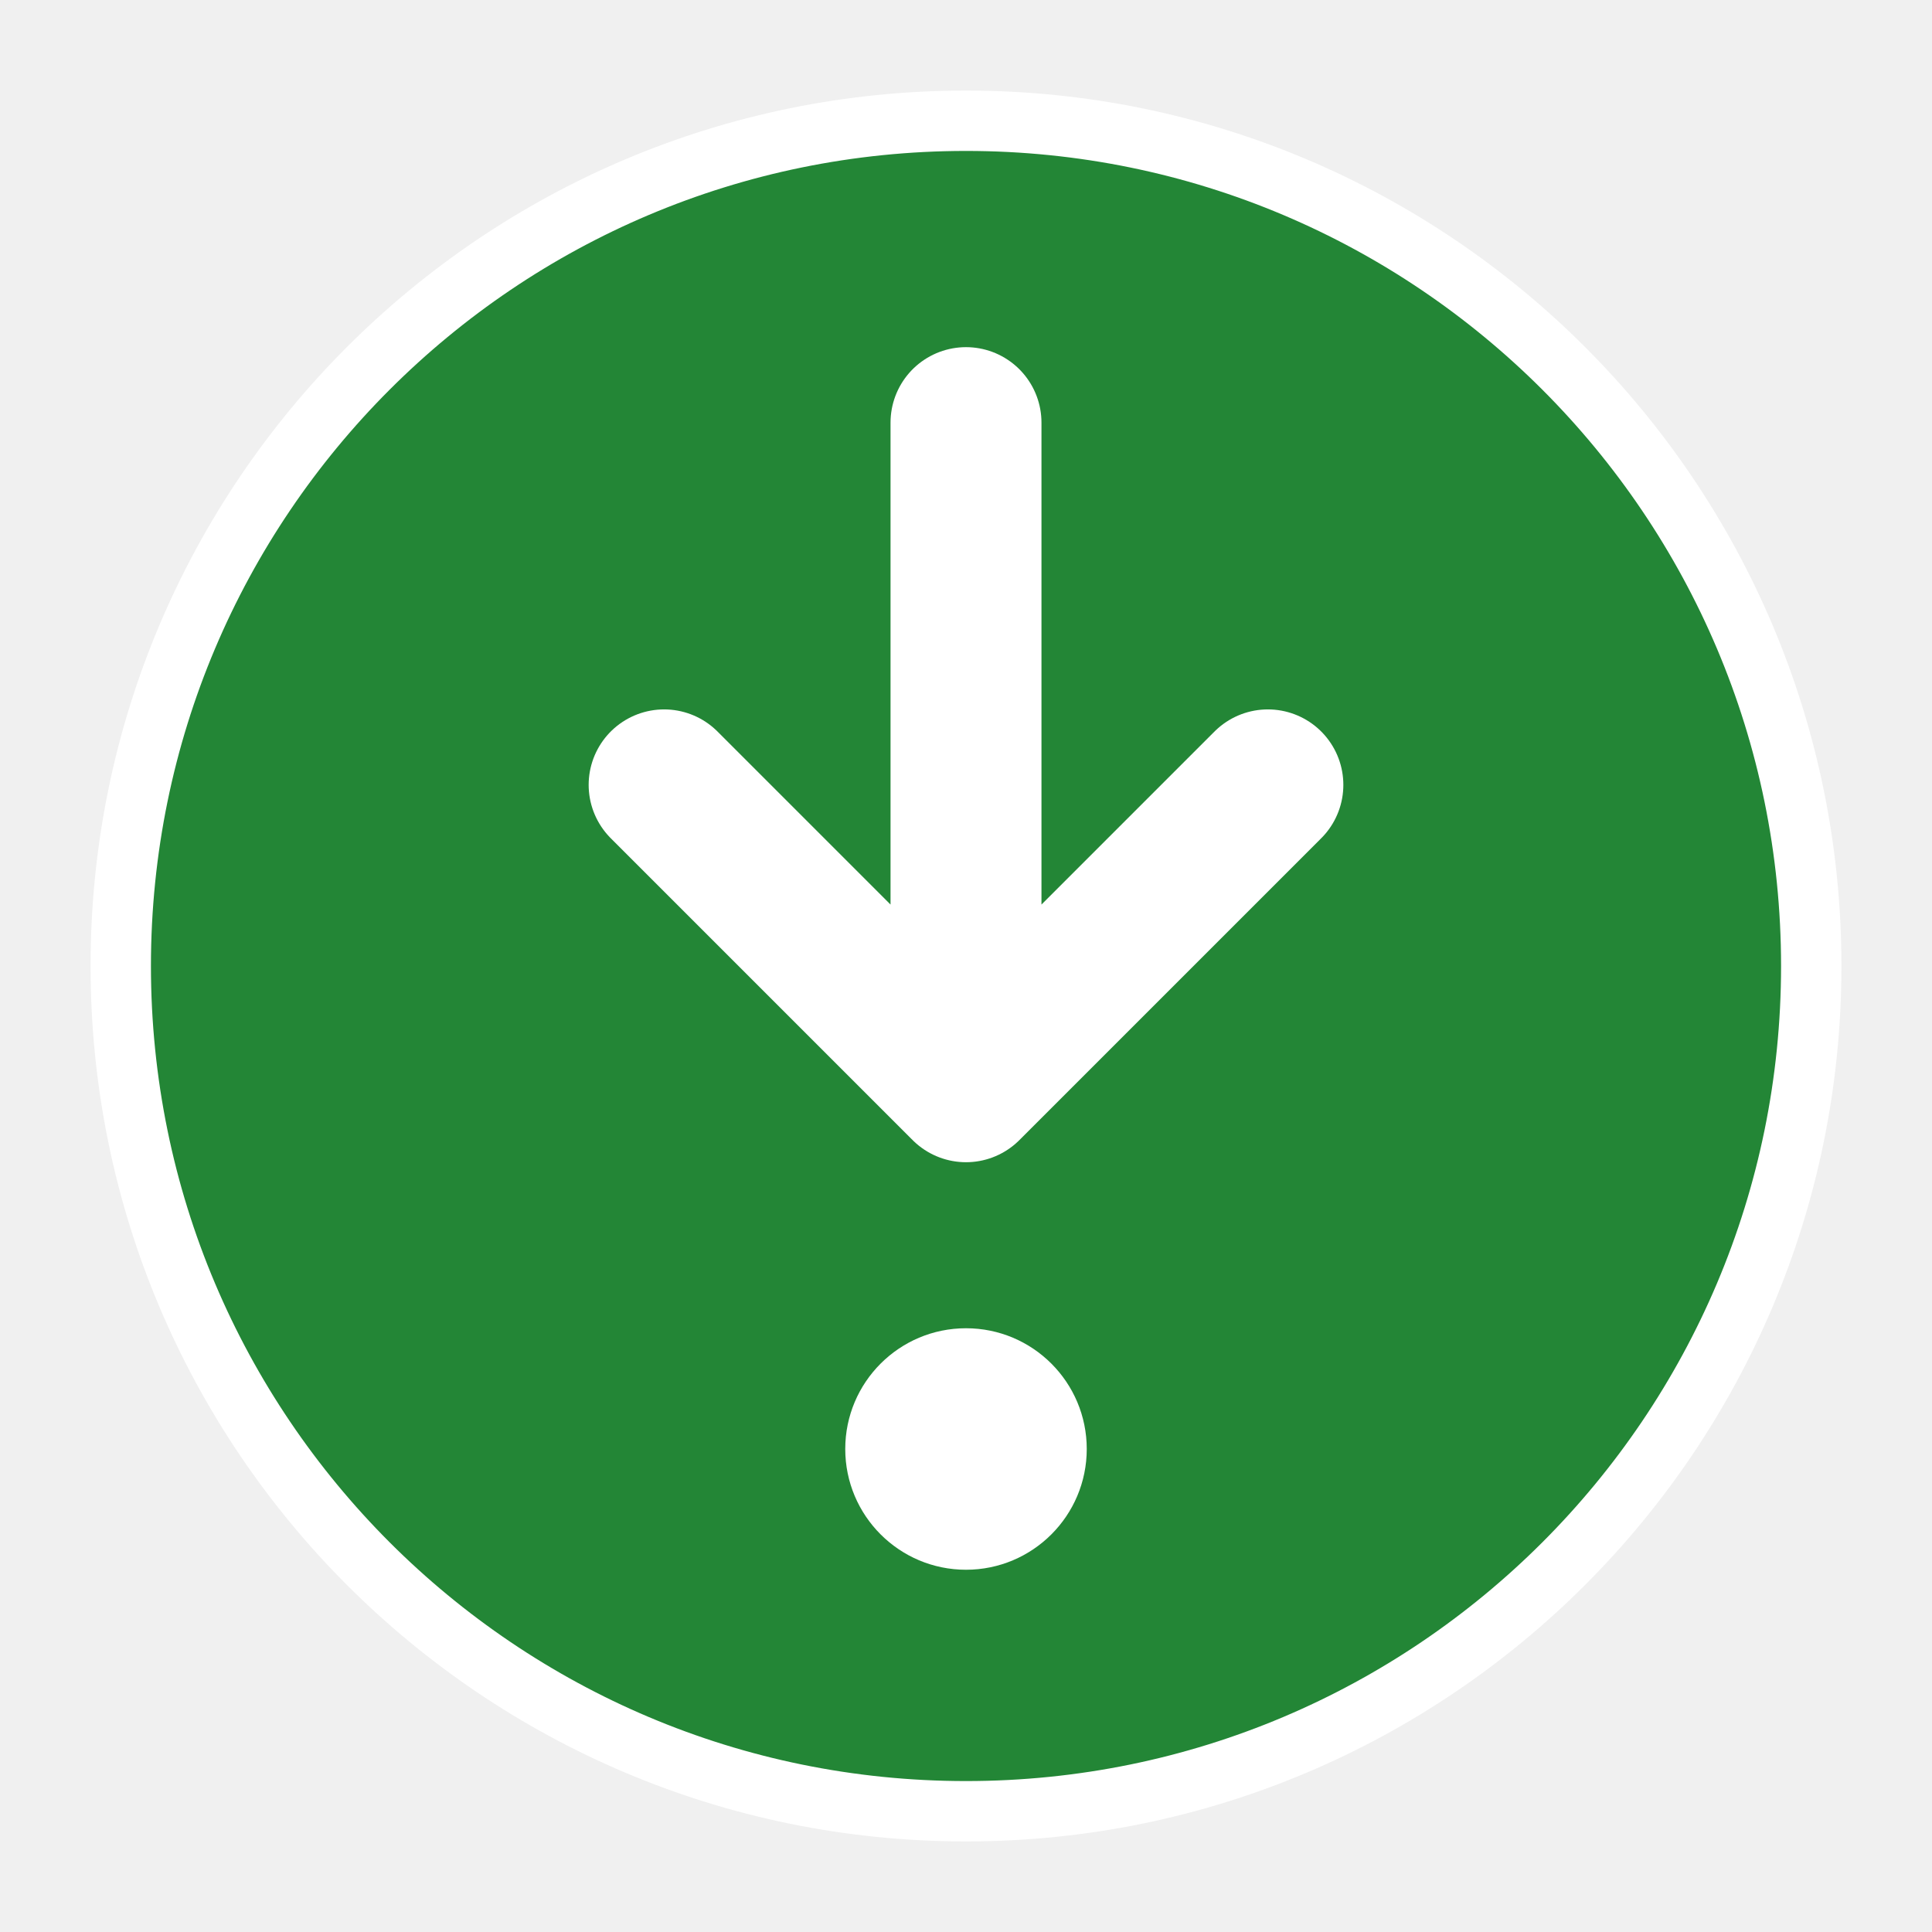
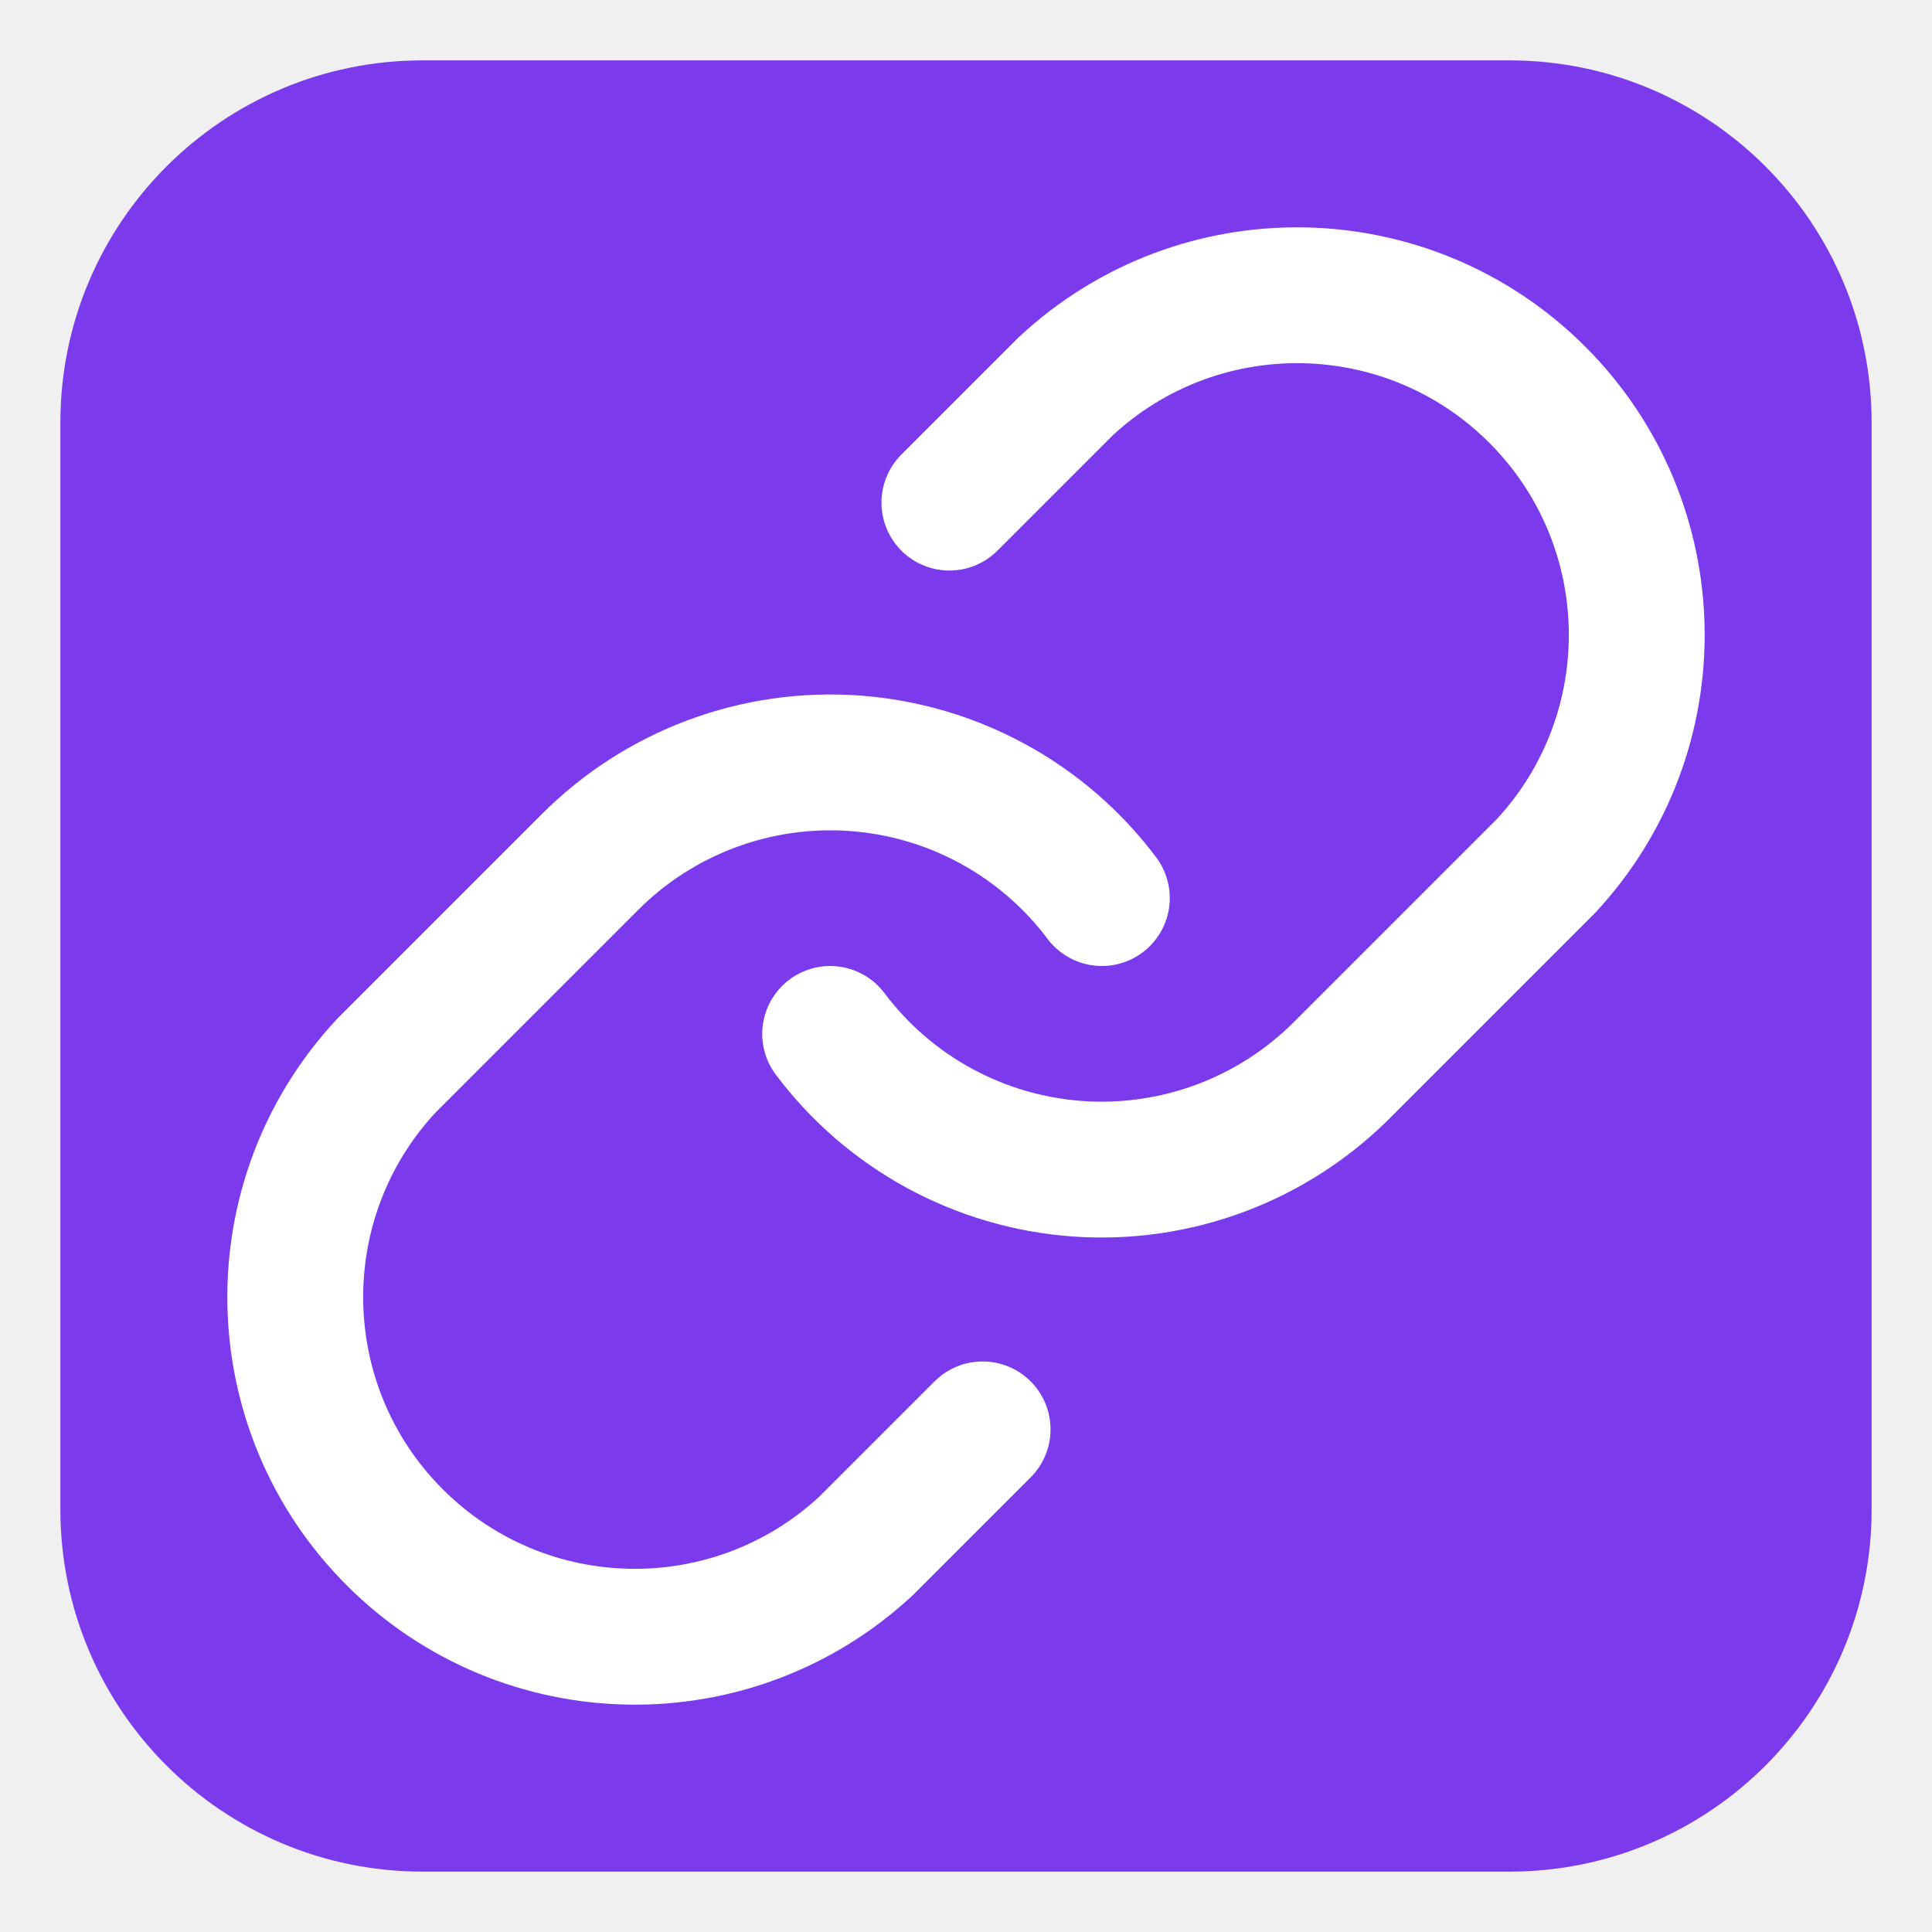
<svg xmlns="http://www.w3.org/2000/svg" viewBox="0 0 128 128">
-   <circle cx="64" cy="64" r="56" fill="#238636" stroke="#fff" stroke-width="4" />
-   <path d="M64 28 L64 72 M44 52 L64 72 L84 52" stroke="#fff" stroke-width="10" stroke-linecap="round" stroke-linejoin="round" fill="none" />
-   <circle cx="64" cy="96" r="8" fill="#fff" />
+   <rect x="4" y="4" width="120" height="120" rx="24" fill="#7C3AED" />
+   <g stroke="#fff" stroke-width="9" fill="none" stroke-linecap="round" stroke-linejoin="round">
+     <path d="M55 68.5 a22.5 22.5 0 0 0 33.9 2.4 l13.5 -13.5 a22.5 22.5 0 0 0 -31.8 -31.8 l-7.7 7.7" />
+     <path d="M73 59.5 a22.5 22.5 0 0 0 -33.9 -2.4 l-13.5 13.5 a22.5 22.5 0 0 0 31.8 31.8 l7.7 -7.7" />
+   </g>
</svg>
